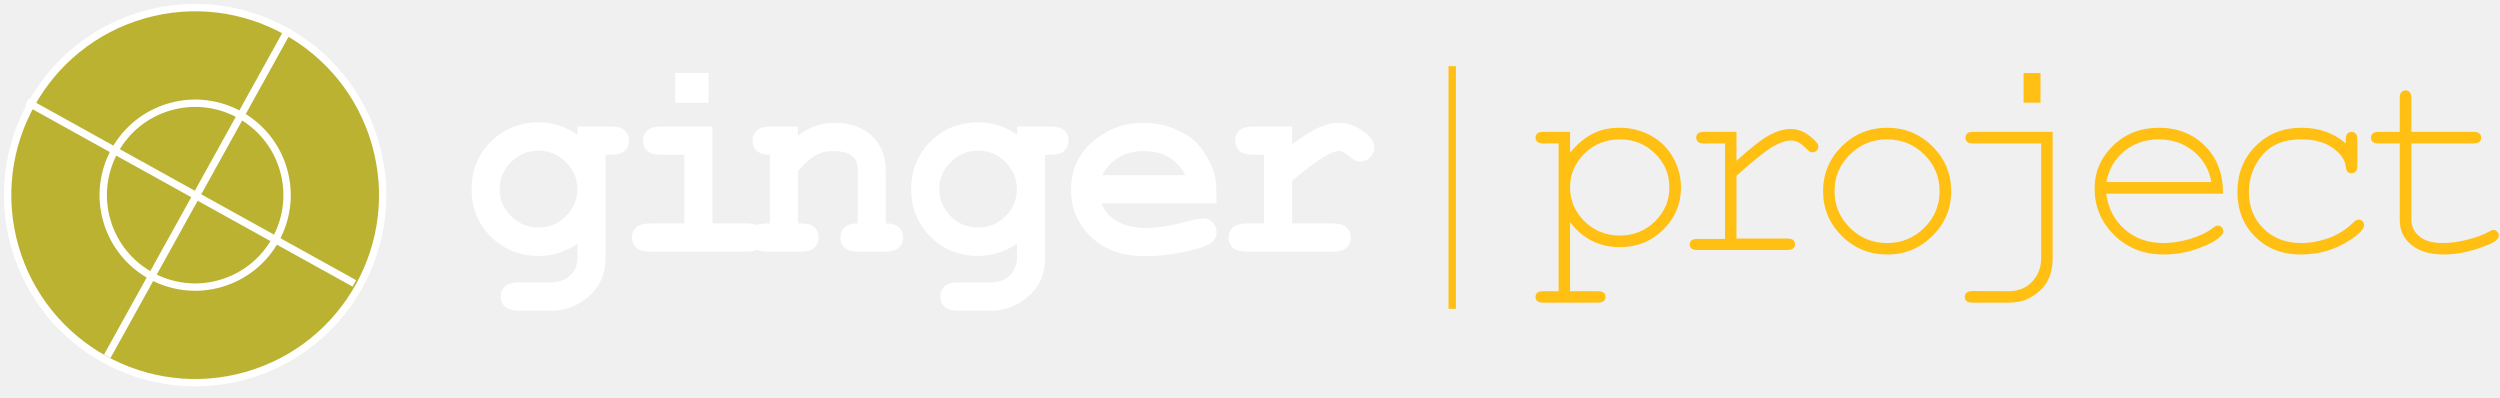
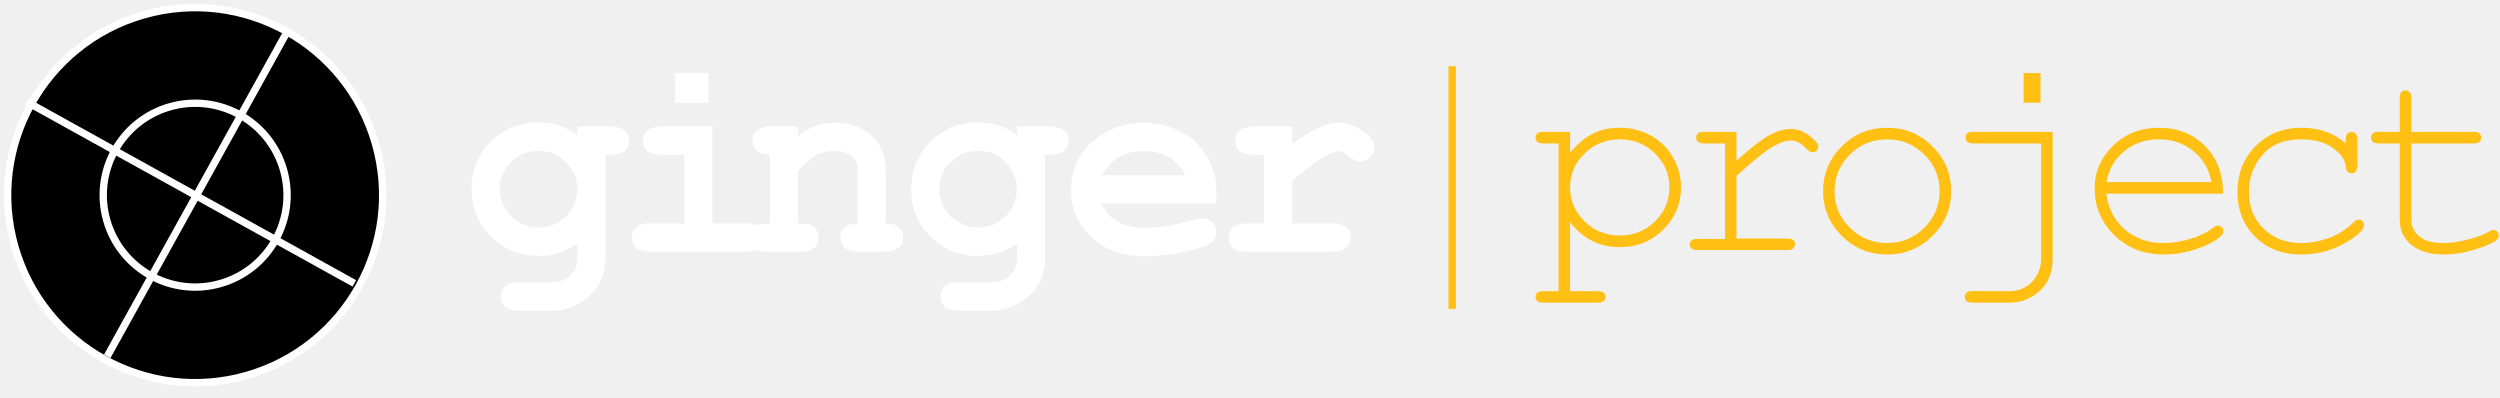
<svg xmlns="http://www.w3.org/2000/svg" width="340px" height="54px">
  <defs>
    <radialGradient fx="50%" fy="50%" id="a">
      <stop stopColor="#FFEDA4" offset="0%" />
      <stop stopColor="#FFE171" offset="55.604%" />
      <stop stopColor="#FFB800" offset="100%" />
    </radialGradient>
  </defs>
  <g fill="none" fillRule="evenodd">
    <g fill="#FFF">
      <path d="M78.537 18.35v-1.143h4.465c.918 0 1.572.178 1.962.534.391.356.586.821.586 1.396 0 .562-.195 1.022-.586 1.378-.39.356-1.044.534-1.962.534h-.651v13.983c0 1.35-.282 2.527-.847 3.533-.564 1.006-1.429 1.871-2.595 2.596-1.165.725-2.48 1.087-3.943 1.087H70.65c-.918 0-1.572-.178-1.963-.534-.39-.356-.585-.815-.585-1.378 0-.575.195-1.04.585-1.396.391-.356 1.045-.534 1.963-.534h4.204c1.166 0 2.071-.319 2.716-.956.645-.638.967-1.444.967-2.418v-1.875c-.843.55-1.702.963-2.576 1.237a8.91 8.91 0 0 1-2.688.413c-2.592 0-4.762-.872-6.51-2.615-1.75-1.743-2.624-3.895-2.624-6.457 0-2.574.875-4.733 2.623-6.476 1.749-1.743 3.919-2.615 6.51-2.615.968 0 1.89.14 2.763.422.875.281 1.709.71 2.502 1.284zm-.018 7.366c0-1.412-.518-2.636-1.554-3.674-1.035-1.037-2.278-1.555-3.73-1.555-1.45 0-2.693.518-3.729 1.555-1.036 1.038-1.553 2.262-1.553 3.674 0 1.425.517 2.652 1.553 3.683 1.036 1.031 2.279 1.547 3.73 1.547 1.45 0 2.694-.516 3.73-1.547 1.035-1.03 1.553-2.258 1.553-3.683zM96.362 9.915v4.068h-4.539V9.915zm.521 7.292v13.176h4.576c.918 0 1.572.178 1.963.535.39.356.586.821.586 1.396 0 .562-.195 1.021-.586 1.378-.39.356-1.045.534-1.963.534H88.494c-.918 0-1.572-.178-1.963-.534-.39-.357-.586-.822-.586-1.397 0-.562.195-1.021.586-1.377.39-.357 1.045-.535 1.963-.535h4.576V21.05H90c-.905 0-1.556-.178-1.953-.534-.397-.356-.595-.822-.595-1.397 0-.562.195-1.021.586-1.377.39-.356 1.045-.534 1.962-.534h6.883z" />
      <path d="M108.522 17.207V18.5a7.22 7.22 0 0 1 2.297-1.35c.838-.3 1.746-.45 2.726-.45 2.257 0 4.043.706 5.357 2.118 1.042 1.125 1.563 2.6 1.563 4.424v7.141c.806 0 1.401.178 1.786.535.384.356.576.821.576 1.396 0 .562-.195 1.021-.586 1.378-.39.356-1.045.534-1.962.534h-3.442c-.917 0-1.572-.178-1.962-.534-.39-.357-.586-.822-.586-1.397 0-.562.192-1.021.576-1.377.385-.357.98-.535 1.786-.535V23.13c0-.838-.223-1.45-.67-1.837-.582-.5-1.457-.75-2.622-.75-.88 0-1.653.172-2.316.515-.664.344-1.504 1.072-2.52 2.184v7.141c.979 0 1.611.094 1.897.282.607.374.911.924.911 1.649 0 .562-.195 1.021-.586 1.378-.39.356-1.045.534-1.962.534h-4.335c-.918 0-1.572-.178-1.962-.534-.391-.357-.586-.822-.586-1.397 0-.7.297-1.243.893-1.63.297-.188.936-.282 1.916-.282V21.05c-.806 0-1.402-.181-1.786-.544-.385-.362-.577-.824-.577-1.387 0-.562.195-1.021.586-1.377.39-.356 1.045-.534 1.963-.534h3.627zm29.796 1.143v-1.143h4.464c.918 0 1.572.178 1.963.534.39.356.586.821.586 1.396 0 .562-.195 1.022-.586 1.378-.39.356-1.045.534-1.963.534h-.65v13.983c0 1.35-.283 2.527-.847 3.533-.564 1.006-1.43 1.871-2.595 2.596-1.166.725-2.48 1.087-3.944 1.087h-4.316c-.917 0-1.571-.178-1.962-.534-.39-.356-.586-.815-.586-1.378 0-.575.195-1.04.586-1.396.39-.356 1.045-.534 1.962-.534h4.205c1.165 0 2.07-.319 2.716-.956.644-.638.967-1.444.967-2.418v-1.875c-.843.55-1.702.963-2.577 1.237a8.91 8.91 0 0 1-2.688.413c-2.592 0-4.762-.872-6.51-2.615-1.749-1.743-2.623-3.895-2.623-6.457 0-2.574.874-4.733 2.623-6.476 1.748-1.743 3.918-2.615 6.51-2.615.968 0 1.889.14 2.763.422.874.281 1.708.71 2.502 1.284zm-.019 7.366c0-1.412-.518-2.636-1.553-3.674-1.036-1.037-2.279-1.555-3.73-1.555-1.45 0-2.694.518-3.73 1.555-1.035 1.038-1.553 2.262-1.553 3.674 0 1.425.518 2.652 1.553 3.683 1.036 1.031 2.28 1.547 3.73 1.547 1.451 0 2.694-.516 3.73-1.547 1.035-1.03 1.553-2.258 1.553-3.683zm27.136 1.95H149.79c.397 1 1.101 1.805 2.112 2.417 1.01.613 2.378.919 4.102.919 1.413 0 3.292-.306 5.636-.919.967-.25 1.637-.374 2.009-.374.508 0 .936.18 1.284.543.347.363.52.819.52 1.368 0 .5-.186.925-.558 1.275-.496.462-1.705.903-3.627 1.321-1.922.419-3.77.628-5.544.628-3.05 0-5.49-.868-7.32-2.605-1.829-1.737-2.743-3.874-2.743-6.41 0-2.7.989-4.896 2.967-6.589 1.978-1.693 4.257-2.54 6.836-2.54 1.55 0 2.973.275 4.27.825 1.295.55 2.26 1.144 2.892 1.78.893.926 1.63 2.069 2.214 3.43.396.95.595 2.05.595 3.3v1.63zm-4.223-3.843c-.583-1.1-1.345-1.921-2.288-2.465-.942-.543-2.065-.815-3.367-.815-1.29 0-2.406.272-3.348.815-.943.544-1.712 1.365-2.307 2.465h11.31zm14.514-6.616v2.399c1.6-1.162 2.862-1.937 3.785-2.324.924-.388 1.79-.582 2.595-.582 1.24 0 2.444.463 3.61 1.387.793.625 1.19 1.263 1.19 1.912 0 .55-.19 1.016-.568 1.397a1.857 1.857 0 0 1-1.367.571c-.471 0-.967-.237-1.488-.712-.52-.475-.986-.712-1.395-.712-.533 0-1.33.337-2.39 1.012s-2.385 1.687-3.972 3.037v5.791h5.432c.917 0 1.572.178 1.962.535.39.356.586.821.586 1.396 0 .562-.195 1.021-.586 1.378-.39.356-1.045.534-1.962.534h-11.515c-.918 0-1.572-.178-1.963-.534-.39-.357-.586-.822-.586-1.397 0-.562.196-1.021.586-1.377.391-.357 1.045-.535 1.963-.535h2.27V21.05h-1.377c-.918 0-1.572-.178-1.963-.534-.39-.356-.586-.822-.586-1.397 0-.562.196-1.021.586-1.377.391-.356 1.045-.534 1.963-.534h5.19z" />
    </g>
    <g transform="rotate(-16 29.724 22.317)" fillRule="nonzero">
-       <circle fill="#BBB232" cx="25.5" cy="25.5" r="25.5" />
+       <circle fill="url(#a)" cx="25.5" cy="25.5" r="25.5" />
      <path d="M7.961 43.276l36-36M43 43L7 7" stroke="#FFF" />
      <circle stroke="#FFF" strokeWidth="2" cx="25.5" cy="25.5" r="25.5" />
      <circle stroke="#FFF" strokeWidth="2" cx="25.5" cy="25.5" r="12.5" />
    </g>
    <path d="M213.53 17.932v2.839c.927-1.126 1.923-1.973 2.987-2.542 1.063-.57 2.319-.854 3.766-.854 1.534 0 2.95.359 4.25 1.076a7.558 7.558 0 0 1 3.014 2.997c.712 1.28 1.067 2.625 1.067 4.035 0 2.24-.8 4.154-2.403 5.743-1.601 1.59-3.571 2.384-5.91 2.384-2.782 0-5.04-1.131-6.772-3.395v9.389h3.785c.372 0 .637.07.798.213.161.142.242.33.242.566 0 .222-.08.408-.242.556-.16.149-.426.223-.798.223h-7.44c-.371 0-.637-.071-.798-.213a.719.719 0 0 1-.241-.566c0-.235.08-.424.241-.566.161-.142.427-.213.798-.213h2.097V19.509h-2.097c-.371 0-.637-.074-.798-.223a.747.747 0 0 1-.241-.575c0-.223.08-.408.241-.557.161-.148.427-.222.798-.222h3.655zm13.507 7.551c0-1.793-.652-3.33-1.957-4.61-1.305-1.28-2.898-1.92-4.778-1.92-1.893 0-3.495.642-4.806 1.929-1.311 1.286-1.967 2.82-1.967 4.601 0 1.794.656 3.334 1.967 4.62 1.311 1.287 2.913 1.93 4.806 1.93 1.868 0 3.457-.64 4.768-1.92 1.312-1.28 1.967-2.824 1.967-4.63zm9.124-7.551v3.933c2.028-1.83 3.547-3.009 4.555-3.534 1.008-.526 1.939-.789 2.792-.789.928 0 1.791.312 2.589.937s1.197 1.098 1.197 1.42a.792.792 0 0 1-.817.816.7.7 0 0 1-.315-.065c-.087-.043-.248-.183-.483-.418-.433-.433-.81-.73-1.131-.89a2.106 2.106 0 0 0-.947-.241c-.68 0-1.5.272-2.458.816-.959.544-2.62 1.874-4.982 3.99v8.534h6.902c.384 0 .656.072.817.214.16.142.24.33.24.566 0 .222-.08.408-.24.556-.161.149-.433.223-.817.223h-12.227c-.371 0-.637-.071-.798-.213a.698.698 0 0 1-.241-.548.69.69 0 0 1 .231-.529c.155-.142.424-.213.808-.213h3.766V19.51h-2.876c-.37 0-.637-.074-.798-.223a.747.747 0 0 1-.24-.575.74.74 0 0 1 .231-.557c.155-.148.424-.222.807-.222h4.435zm29.2 8.07c0 2.376-.85 4.405-2.552 6.087-1.7 1.682-3.75 2.523-6.15 2.523-2.425 0-4.484-.844-6.18-2.532-1.694-1.689-2.541-3.714-2.541-6.077 0-2.375.847-4.407 2.542-6.095 1.695-1.689 3.754-2.533 6.179-2.533 2.4 0 4.45.841 6.15 2.523 1.701 1.683 2.552 3.718 2.552 6.105zm-1.577 0c0-1.954-.696-3.617-2.088-4.99-1.391-1.373-3.077-2.06-5.056-2.06-1.98 0-3.665.69-5.056 2.069-1.392 1.38-2.088 3.04-2.088 4.982 0 1.93.696 3.587 2.088 4.973 1.391 1.385 3.077 2.078 5.056 2.078 1.98 0 3.665-.69 5.056-2.07 1.392-1.378 2.088-3.039 2.088-4.981zm13.725-16.067v4.026h-2.301V9.935h2.3zm.093 9.574h-9.26c-.37 0-.636-.074-.797-.223a.747.747 0 0 1-.241-.575.74.74 0 0 1 .232-.557c.154-.148.423-.222.807-.222h10.817v17.163c0 1.323-.272 2.43-.816 3.321-.544.89-1.36 1.614-2.45 2.17-.754.384-1.65.576-2.69.576h-4.954c-.371 0-.637-.071-.798-.213a.719.719 0 0 1-.241-.566c0-.235.08-.427.241-.575.161-.149.427-.223.798-.223l4.917.019c1.324 0 2.394-.433 3.21-1.3.816-.865 1.225-1.935 1.225-3.21V19.51zm24.728 6.828h-15.883c.272 2.016 1.116 3.64 2.533 4.87 1.416 1.231 3.17 1.847 5.26 1.847 1.163 0 2.381-.192 3.655-.575 1.274-.384 2.313-.891 3.117-1.522.235-.186.44-.278.613-.278a.7.7 0 0 1 .52.232.764.764 0 0 1 .222.547c0 .21-.099.414-.297.612-.594.619-1.648 1.197-3.164 1.735-1.515.538-3.07.807-4.666.807-2.672 0-4.902-.875-6.689-2.625s-2.681-3.869-2.681-6.355c0-2.264.838-4.206 2.514-5.826 1.676-1.62 3.751-2.431 6.225-2.431 2.548 0 4.645.832 6.29 2.496 1.645 1.663 2.456 3.819 2.43 6.466zm-1.577-1.577c-.31-1.72-1.123-3.117-2.44-4.194-1.318-1.076-2.886-1.614-4.704-1.614-1.818 0-3.383.532-4.694 1.596s-2.128 2.468-2.45 4.212h14.288zm18.27-5.251v-.52c0-.383.075-.655.223-.816a.726.726 0 0 1 .557-.241c.235 0 .427.08.575.24.149.162.223.434.223.817v3.526c-.012.383-.09.655-.232.816a.719.719 0 0 1-.566.241.718.718 0 0 1-.529-.213c-.142-.142-.225-.38-.25-.714-.074-.879-.653-1.714-1.735-2.505-1.082-.792-2.539-1.188-4.37-1.188-2.313 0-4.07.724-5.27 2.171-1.2 1.447-1.799 3.105-1.799 4.973 0 2.016.662 3.68 1.985 4.99 1.324 1.312 3.037 1.968 5.14 1.968 1.212 0 2.446-.223 3.702-.668 1.255-.446 2.39-1.163 3.404-2.153.26-.247.49-.37.687-.37.21 0 .387.07.529.213a.718.718 0 0 1 .213.528c0 .532-.625 1.207-1.874 2.023-2.016 1.324-4.261 1.985-6.735 1.985-2.511 0-4.574-.8-6.188-2.403-1.614-1.601-2.422-3.633-2.422-6.095 0-2.51.826-4.595 2.477-6.253 1.652-1.657 3.733-2.486 6.244-2.486 2.387 0 4.391.711 6.012 2.134zm8.92-1.577h8.461c.371 0 .637.074.798.222.161.149.241.34.241.575 0 .223-.08.409-.24.557-.162.149-.428.223-.799.223h-8.46V29.88c0 .903.361 1.657 1.085 2.264.724.606 1.784.909 3.182.909 1.051 0 2.19-.158 3.414-.473 1.225-.316 2.177-.671 2.858-1.067.247-.161.451-.242.612-.242.198 0 .37.078.52.232a.764.764 0 0 1 .222.548c0 .185-.08.358-.241.52-.396.407-1.358.85-2.885 1.326-1.528.476-2.99.714-4.389.714-1.818 0-3.265-.426-4.341-1.28-1.077-.853-1.615-2.004-1.615-3.451V19.509h-2.876c-.37 0-.637-.074-.798-.223a.747.747 0 0 1-.24-.575c0-.223.08-.408.24-.557.161-.148.427-.222.798-.222h2.876V13.33c0-.371.075-.637.223-.798a.726.726 0 0 1 .557-.241c.235 0 .426.08.575.241.148.161.222.427.222.798v4.602z" fill="#FFBF13" />
    <path d="M197.5 9v33" stroke="#FFBF13" strokeWidth="2" strokeLinecap="round" />
  </g>
</svg>
